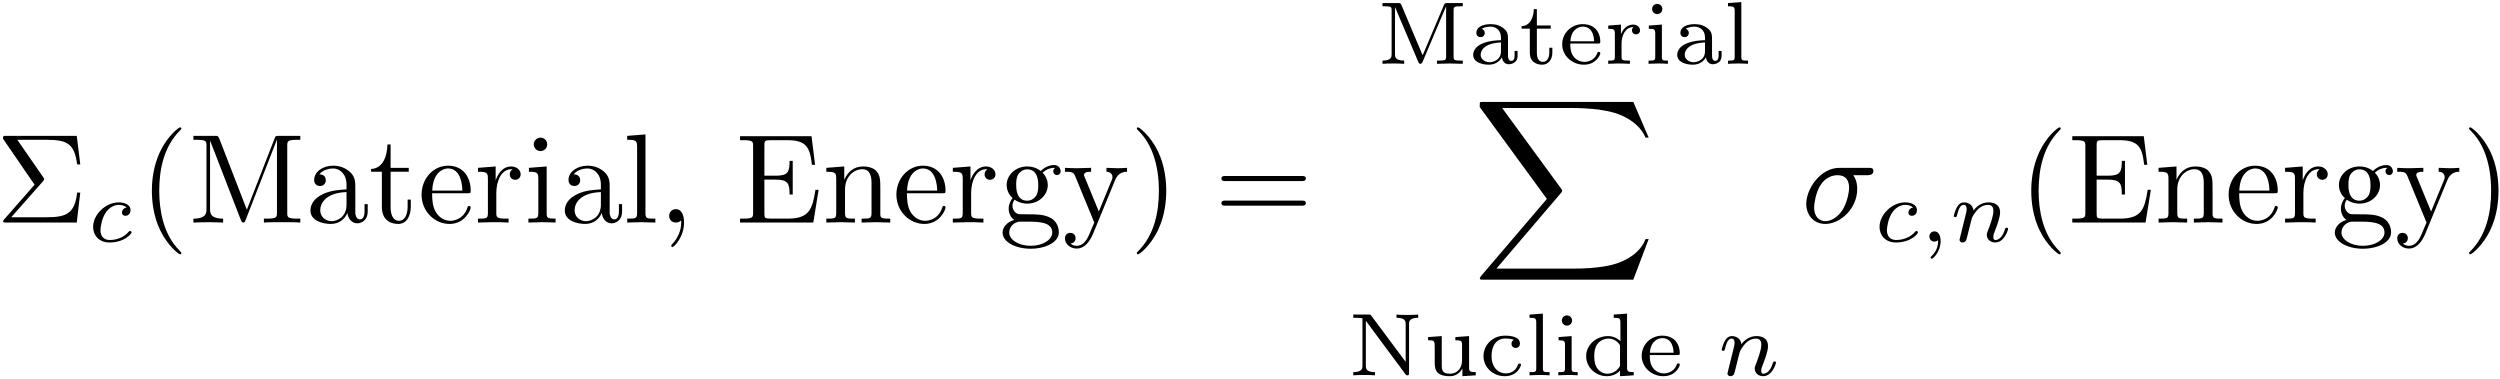
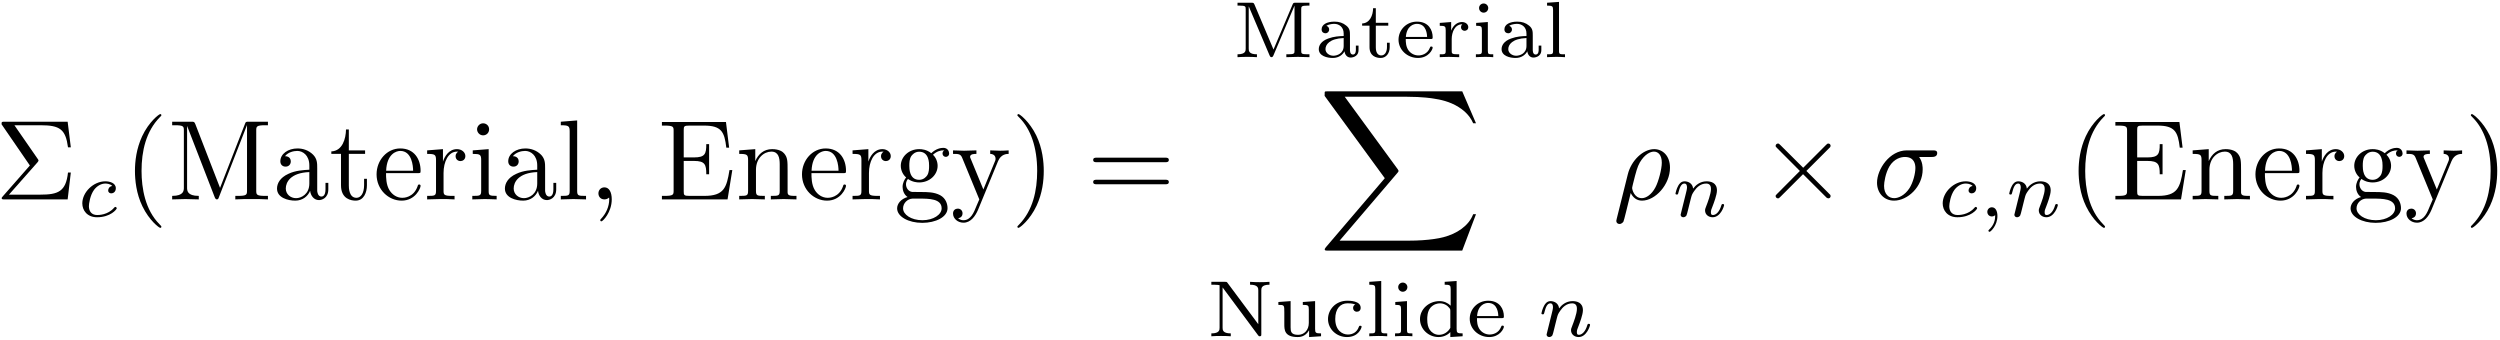
- <svg xmlns="http://www.w3.org/2000/svg" xmlns:xlink="http://www.w3.org/1999/xlink" width="706pt" height="107pt" viewBox="0 0 706 107" version="1.1">
+ <svg xmlns="http://www.w3.org/2000/svg" xmlns:xlink="http://www.w3.org/1999/xlink" width="788pt" height="107pt" viewBox="0 0 788 107" version="1.1">
  <defs>
    <g>
      <symbol overflow="visible" id="glyph0-0">
        <path style="stroke:none;" d="" />
      </symbol>
      <symbol overflow="visible" id="glyph0-1">
        <path style="stroke:none;" d="M 13.344 -11.688 C 13.656 -12.047 13.656 -12.188 13.656 -12.266 C 13.656 -12.438 13.516 -12.625 13.406 -12.766 L 6.062 -23.375 L 14.344 -23.375 C 20.406 -23.375 22.203 -22.094 22.953 -16.422 L 23.844 -16.422 L 22.844 -24.484 L 2.938 -24.484 C 2.078 -24.484 2.016 -24.484 2.016 -23.672 L 10.938 -10.688 L 2.406 -0.969 C 2.047 -0.578 2.047 -0.5 2.047 -0.391 C 2.047 0 2.406 0 2.938 0 L 22.844 0 L 23.844 -8.469 L 22.953 -8.469 C 22.297 -2.469 19.859 -1.5 14.234 -1.5 L 4.344 -1.5 Z M 13.344 -11.688 " />
      </symbol>
      <symbol overflow="visible" id="glyph0-2">
        <path style="stroke:none;" d="M 11.875 8.609 C 11.875 8.5 11.875 8.422 11.266 7.812 C 6.781 3.297 5.625 -3.484 5.625 -8.969 C 5.625 -15.203 7 -21.438 11.406 -25.922 C 11.875 -26.359 11.875 -26.422 11.875 -26.531 C 11.875 -26.781 11.719 -26.891 11.516 -26.891 C 11.156 -26.891 7.922 -24.453 5.812 -19.906 C 3.984 -15.953 3.547 -11.984 3.547 -8.969 C 3.547 -6.172 3.938 -1.828 5.922 2.219 C 8.062 6.641 11.156 8.969 11.516 8.969 C 11.719 8.969 11.875 8.859 11.875 8.609 Z M 11.875 8.609 " />
      </symbol>
      <symbol overflow="visible" id="glyph0-3">
        <path style="stroke:none;" d="M 8.641 -23.703 C 8.312 -24.484 8.219 -24.484 7.391 -24.484 L 1.328 -24.484 L 1.328 -23.375 L 2.188 -23.375 C 4.953 -23.375 5.016 -22.984 5.016 -21.688 L 5.016 -3.766 C 5.016 -2.797 5.016 -1.109 1.328 -1.109 L 1.328 0 C 2.578 -0.031 4.344 -0.109 5.516 -0.109 C 6.703 -0.109 8.469 -0.031 9.719 0 L 9.719 -1.109 C 6.031 -1.109 6.031 -2.797 6.031 -3.766 L 6.031 -23.094 L 6.062 -23.094 L 14.703 -0.781 C 14.875 -0.328 15.062 0 15.422 0 C 15.812 0 15.922 -0.281 16.062 -0.688 L 24.891 -23.375 L 24.922 -23.375 L 24.922 -2.797 C 24.922 -1.5 24.844 -1.109 22.094 -1.109 L 21.234 -1.109 L 21.234 0 C 22.562 -0.109 25 -0.109 26.391 -0.109 C 27.797 -0.109 30.188 -0.109 31.516 0 L 31.516 -1.109 L 30.656 -1.109 C 27.906 -1.109 27.828 -1.5 27.828 -2.797 L 27.828 -21.688 C 27.828 -22.984 27.906 -23.375 30.656 -23.375 L 31.516 -23.375 L 31.516 -24.484 L 25.453 -24.484 C 24.531 -24.484 24.531 -24.453 24.281 -23.812 L 16.422 -3.625 Z M 8.641 -23.703 " />
      </symbol>
      <symbol overflow="visible" id="glyph0-4">
        <path style="stroke:none;" d="M 11.938 -2.719 C 12.078 -1.297 13.047 0.219 14.734 0.219 C 15.484 0.219 17.672 -0.281 17.672 -3.188 L 17.672 -5.203 L 16.781 -5.203 L 16.781 -3.188 C 16.781 -1.109 15.891 -0.891 15.484 -0.891 C 14.312 -0.891 14.172 -2.516 14.172 -2.688 L 14.172 -9.859 C 14.172 -11.375 14.172 -12.766 12.875 -14.094 C 11.469 -15.484 9.688 -16.062 7.953 -16.062 C 5.016 -16.062 2.547 -14.375 2.547 -12.016 C 2.547 -10.938 3.266 -10.328 4.203 -10.328 C 5.203 -10.328 5.844 -11.047 5.844 -11.984 C 5.844 -12.406 5.672 -13.594 4.016 -13.625 C 4.984 -14.875 6.734 -15.281 7.891 -15.281 C 9.641 -15.281 11.688 -13.875 11.688 -10.688 L 11.688 -9.359 C 9.859 -9.25 7.344 -9.141 5.094 -8.062 C 2.406 -6.844 1.5 -4.984 1.5 -3.406 C 1.5 -0.5 4.984 0.391 7.25 0.391 C 9.609 0.391 11.266 -1.047 11.938 -2.719 Z M 11.688 -8.609 L 11.688 -5.016 C 11.688 -1.609 9.109 -0.391 7.5 -0.391 C 5.734 -0.391 4.266 -1.656 4.266 -3.438 C 4.266 -5.422 5.766 -8.391 11.688 -8.609 Z M 11.688 -8.609 " />
      </symbol>
      <symbol overflow="visible" id="glyph0-5">
        <path style="stroke:none;" d="M 6.203 -14.344 L 11.328 -14.344 L 11.328 -15.453 L 6.203 -15.453 L 6.203 -22.047 L 5.312 -22.047 C 5.266 -19.109 4.203 -15.281 0.688 -15.125 L 0.688 -14.344 L 3.734 -14.344 L 3.734 -4.453 C 3.734 -0.031 7.062 0.391 8.359 0.391 C 10.906 0.391 11.906 -2.156 11.906 -4.453 L 11.906 -6.484 L 11.016 -6.484 L 11.016 -4.516 C 11.016 -1.859 9.938 -0.5 8.609 -0.5 C 6.203 -0.5 6.203 -3.766 6.203 -4.375 Z M 6.203 -14.344 " />
      </symbol>
      <symbol overflow="visible" id="glyph0-6">
        <path style="stroke:none;" d="M 4.016 -9.031 C 4.234 -14.375 7.25 -15.281 8.469 -15.281 C 12.156 -15.281 12.516 -10.438 12.516 -9.031 Z M 3.984 -8.281 L 13.984 -8.281 C 14.781 -8.281 14.875 -8.281 14.875 -9.031 C 14.875 -12.594 12.938 -16.062 8.469 -16.062 C 4.297 -16.062 1 -12.375 1 -7.891 C 1 -3.078 4.766 0.391 8.891 0.391 C 13.266 0.391 14.875 -3.578 14.875 -4.266 C 14.875 -4.625 14.594 -4.703 14.422 -4.703 C 14.094 -4.703 14.016 -4.484 13.953 -4.203 C 12.688 -0.5 9.469 -0.5 9.109 -0.5 C 7.312 -0.5 5.875 -1.578 5.062 -2.906 C 3.984 -4.625 3.984 -7 3.984 -8.281 Z M 3.984 -8.281 " />
      </symbol>
      <symbol overflow="visible" id="glyph0-7">
        <path style="stroke:none;" d="M 5.984 -11.906 L 5.984 -15.844 L 1 -15.453 L 1 -14.344 C 3.516 -14.344 3.797 -14.094 3.797 -12.328 L 3.797 -2.719 C 3.797 -1.109 3.406 -1.109 1 -1.109 L 1 0 C 2.406 -0.031 4.094 -0.109 5.094 -0.109 C 6.531 -0.109 8.219 -0.109 9.641 0 L 9.641 -1.109 L 8.891 -1.109 C 6.234 -1.109 6.172 -1.5 6.172 -2.797 L 6.172 -8.312 C 6.172 -11.875 7.672 -15.062 10.406 -15.062 C 10.656 -15.062 10.719 -15.062 10.797 -15.031 C 10.688 -14.984 9.969 -14.562 9.969 -13.625 C 9.969 -12.625 10.719 -12.078 11.516 -12.078 C 12.156 -12.078 13.047 -12.516 13.047 -13.656 C 13.047 -14.812 11.938 -15.844 10.406 -15.844 C 7.781 -15.844 6.484 -13.453 5.984 -11.906 Z M 5.984 -11.906 " />
      </symbol>
      <symbol overflow="visible" id="glyph0-8">
        <path style="stroke:none;" d="M 6.344 -15.844 L 1.328 -15.453 L 1.328 -14.344 C 3.656 -14.344 3.984 -14.125 3.984 -12.375 L 3.984 -2.719 C 3.984 -1.109 3.578 -1.109 1.188 -1.109 L 1.188 0 C 2.328 -0.031 4.266 -0.109 5.125 -0.109 C 6.391 -0.109 7.641 -0.031 8.859 0 L 8.859 -1.109 C 6.484 -1.109 6.344 -1.297 6.344 -2.688 Z M 6.484 -22.094 C 6.484 -23.234 5.594 -23.984 4.594 -23.984 C 3.484 -23.984 2.688 -23.016 2.688 -22.094 C 2.688 -21.125 3.484 -20.188 4.594 -20.188 C 5.594 -20.188 6.484 -20.938 6.484 -22.094 Z M 6.484 -22.094 " />
      </symbol>
      <symbol overflow="visible" id="glyph0-9">
        <path style="stroke:none;" d="M 6.344 -24.891 L 1.188 -24.484 L 1.188 -23.375 C 3.688 -23.375 3.984 -23.125 3.984 -21.375 L 3.984 -2.719 C 3.984 -1.109 3.578 -1.109 1.188 -1.109 L 1.188 0 C 2.359 -0.031 4.266 -0.109 5.156 -0.109 C 6.062 -0.109 7.812 -0.031 9.141 0 L 9.141 -1.109 C 6.734 -1.109 6.344 -1.109 6.344 -2.719 Z M 6.344 -24.891 " />
      </symbol>
      <symbol overflow="visible" id="glyph0-10">
        <path style="stroke:none;" d="M 7.281 -0.031 C 7.281 -2.328 6.422 -3.797 4.984 -3.797 C 3.734 -3.797 3.078 -2.828 3.078 -1.906 C 3.078 -0.969 3.688 0 4.984 0 C 5.562 0 5.984 -0.219 6.344 -0.5 L 6.422 -0.578 C 6.453 -0.578 6.484 -0.531 6.484 -0.031 C 6.484 2.266 5.484 4.453 3.906 6.125 C 3.688 6.344 3.656 6.391 3.656 6.531 C 3.656 6.781 3.844 6.922 4.016 6.922 C 4.453 6.922 7.281 4.094 7.281 -0.031 Z M 7.281 -0.031 " />
      </symbol>
      <symbol overflow="visible" id="glyph0-11">
        <path style="stroke:none;" d="M 4.875 -2.797 C 4.875 -1.5 4.812 -1.109 2.047 -1.109 L 1.188 -1.109 L 1.188 0 L 21.875 0 L 23.375 -9.25 L 22.484 -9.25 C 21.594 -3.734 20.766 -1.109 14.594 -1.109 L 9.828 -1.109 C 8.141 -1.109 8.062 -1.359 8.062 -2.547 L 8.062 -12.125 L 11.297 -12.125 C 14.781 -12.125 15.172 -10.969 15.172 -7.922 L 16.062 -7.922 L 16.062 -17.422 L 15.172 -17.422 C 15.172 -14.344 14.781 -13.234 11.297 -13.234 L 8.062 -13.234 L 8.062 -21.844 C 8.062 -23.016 8.141 -23.266 9.828 -23.266 L 14.453 -23.266 C 19.938 -23.266 20.906 -21.297 21.484 -16.312 L 22.375 -16.312 L 21.375 -24.391 L 1.188 -24.391 L 1.188 -23.266 L 2.047 -23.266 C 4.812 -23.266 4.875 -22.875 4.875 -21.594 Z M 4.875 -2.797 " />
      </symbol>
      <symbol overflow="visible" id="glyph0-12">
        <path style="stroke:none;" d="M 3.938 -12.328 L 3.938 -2.719 C 3.938 -1.109 3.547 -1.109 1.141 -1.109 L 1.141 0 C 2.406 -0.031 4.234 -0.109 5.203 -0.109 C 6.125 -0.109 8 -0.031 9.219 0 L 9.219 -1.109 C 6.812 -1.109 6.422 -1.109 6.422 -2.719 L 6.422 -9.328 C 6.422 -13.047 8.969 -15.062 11.266 -15.062 C 13.516 -15.062 13.906 -13.125 13.906 -11.078 L 13.906 -2.719 C 13.906 -1.109 13.516 -1.109 11.109 -1.109 L 11.109 0 C 12.375 -0.031 14.203 -0.109 15.172 -0.109 C 16.094 -0.109 17.969 -0.031 19.188 0 L 19.188 -1.109 C 17.312 -1.109 16.422 -1.109 16.391 -2.188 L 16.391 -9.031 C 16.391 -12.125 16.391 -13.234 15.281 -14.516 C 14.781 -15.125 13.594 -15.844 11.516 -15.844 C 8.891 -15.844 7.203 -14.312 6.203 -12.078 L 6.203 -15.844 L 1.141 -15.453 L 1.141 -14.344 C 3.656 -14.344 3.938 -14.094 3.938 -12.328 Z M 3.938 -12.328 " />
      </symbol>
      <symbol overflow="visible" id="glyph0-13">
        <path style="stroke:none;" d="M 7.953 -6.172 C 4.844 -6.172 4.844 -9.75 4.844 -10.578 C 4.844 -11.547 4.875 -12.688 5.422 -13.594 C 5.703 -14.016 6.531 -15.031 7.953 -15.031 C 11.078 -15.031 11.078 -11.438 11.078 -10.609 C 11.078 -9.641 11.047 -8.5 10.5 -7.609 C 10.219 -7.172 9.391 -6.172 7.953 -6.172 Z M 3.797 -4.766 C 3.797 -4.906 3.797 -5.734 4.406 -6.453 C 5.812 -5.453 7.281 -5.344 7.953 -5.344 C 11.297 -5.344 13.766 -7.812 13.766 -10.578 C 13.766 -11.906 13.203 -13.234 12.297 -14.062 C 13.594 -15.281 14.875 -15.453 15.531 -15.453 C 15.594 -15.453 15.781 -15.453 15.891 -15.422 C 15.484 -15.281 15.312 -14.875 15.312 -14.453 C 15.312 -13.844 15.781 -13.406 16.359 -13.406 C 16.703 -13.406 17.391 -13.656 17.391 -14.484 C 17.391 -15.094 16.969 -16.25 15.562 -16.25 C 14.844 -16.25 13.266 -16.031 11.766 -14.562 C 10.25 -15.75 8.75 -15.844 7.953 -15.844 C 4.625 -15.844 2.156 -13.375 2.156 -10.609 C 2.156 -9.031 2.938 -7.672 3.844 -6.922 C 3.375 -6.391 2.719 -5.203 2.719 -3.938 C 2.719 -2.828 3.188 -1.469 4.297 -0.75 C 2.156 -0.141 1 1.406 1 2.828 C 1 5.422 4.547 7.391 8.922 7.391 C 13.156 7.391 16.891 5.562 16.891 2.766 C 16.891 1.5 16.391 -0.328 14.562 -1.328 C 12.656 -2.328 10.578 -2.328 8.391 -2.328 C 7.5 -2.328 5.953 -2.328 5.703 -2.359 C 4.547 -2.516 3.797 -3.625 3.797 -4.766 Z M 8.969 6.562 C 5.344 6.562 2.875 4.734 2.875 2.828 C 2.875 1.188 4.234 -0.141 5.812 -0.25 L 7.922 -0.25 C 11.016 -0.25 15.031 -0.25 15.031 2.828 C 15.031 4.766 12.484 6.562 8.969 6.562 Z M 8.969 6.562 " />
      </symbol>
      <symbol overflow="visible" id="glyph0-14">
        <path style="stroke:none;" d="M 14.875 -12.047 C 15.812 -14.312 17.641 -14.344 18.219 -14.344 L 18.219 -15.453 C 17.391 -15.391 16.359 -15.344 15.531 -15.344 C 14.875 -15.344 13.203 -15.422 12.406 -15.453 L 12.406 -14.344 C 13.516 -14.312 14.094 -13.703 14.094 -12.797 C 14.094 -12.438 14.062 -12.375 13.875 -11.938 L 10.25 -3.125 L 6.281 -12.766 C 6.125 -13.125 6.062 -13.266 6.062 -13.406 C 6.062 -14.344 7.391 -14.344 8.062 -14.344 L 8.062 -15.453 C 7.141 -15.422 4.766 -15.344 4.156 -15.344 C 3.188 -15.344 1.75 -15.391 0.688 -15.453 L 0.688 -14.344 C 2.406 -14.344 3.078 -14.344 3.578 -13.094 L 8.969 0 C 8.781 0.469 8.281 1.656 8.062 2.109 C 7.281 4.094 6.281 6.562 3.984 6.562 C 3.797 6.562 2.969 6.562 2.297 5.922 C 3.406 5.766 3.688 4.984 3.688 4.406 C 3.688 3.484 3.016 2.906 2.188 2.906 C 1.469 2.906 0.688 3.375 0.688 4.453 C 0.688 6.062 2.188 7.344 3.984 7.344 C 6.234 7.344 7.703 5.312 8.578 3.266 Z M 14.875 -12.047 " />
      </symbol>
      <symbol overflow="visible" id="glyph0-15">
        <path style="stroke:none;" d="M 10.359 -8.969 C 10.359 -11.766 9.969 -16.094 8 -20.156 C 5.844 -24.562 2.766 -26.891 2.406 -26.891 C 2.188 -26.891 2.047 -26.75 2.047 -26.531 C 2.047 -26.422 2.047 -26.359 2.719 -25.719 C 6.234 -22.156 8.281 -16.453 8.281 -8.969 C 8.281 -2.828 6.953 3.484 2.516 8 C 2.047 8.422 2.047 8.5 2.047 8.609 C 2.047 8.828 2.188 8.969 2.406 8.969 C 2.766 8.969 5.984 6.531 8.109 1.969 C 9.938 -1.969 10.359 -5.953 10.359 -8.969 Z M 10.359 -8.969 " />
      </symbol>
      <symbol overflow="visible" id="glyph0-16">
        <path style="stroke:none;" d="M 24.641 -11.719 C 25.172 -11.719 25.859 -11.719 25.859 -12.438 C 25.859 -13.156 25.172 -13.156 24.672 -13.156 L 3.188 -13.156 C 2.688 -13.156 2.016 -13.156 2.016 -12.438 C 2.016 -11.719 2.688 -11.719 3.234 -11.719 Z M 24.672 -4.766 C 25.172 -4.766 25.859 -4.766 25.859 -5.484 C 25.859 -6.203 25.172 -6.203 24.641 -6.203 L 3.234 -6.203 C 2.688 -6.203 2.016 -6.203 2.016 -5.484 C 2.016 -4.766 2.688 -4.766 3.188 -4.766 Z M 24.672 -4.766 " />
      </symbol>
      <symbol overflow="visible" id="glyph1-0">
        <path style="stroke:none;" d="" />
      </symbol>
      <symbol overflow="visible" id="glyph1-1">
        <path style="stroke:none;" d="M 11 -9.609 C 10.094 -9.469 9.719 -8.766 9.719 -8.203 C 9.719 -7.531 10.25 -7.281 10.703 -7.281 C 11.25 -7.281 12.125 -7.688 12.125 -8.891 C 12.125 -10.594 10.172 -11.078 8.812 -11.078 C 5.047 -11.078 1.562 -7.609 1.562 -4.125 C 1.562 -1.953 3.062 0.25 6.203 0.25 C 10.453 0.25 12.422 -2.234 12.422 -2.594 C 12.422 -2.734 12.203 -3.016 12 -3.016 C 11.859 -3.016 11.797 -2.969 11.594 -2.766 C 9.641 -0.453 6.703 -0.453 6.25 -0.453 C 4.438 -0.453 3.641 -1.688 3.641 -3.234 C 3.641 -3.969 4 -6.703 5.297 -8.438 C 6.25 -9.672 7.562 -10.375 8.812 -10.375 C 9.172 -10.375 10.375 -10.312 11 -9.609 Z M 11 -9.609 " />
      </symbol>
      <symbol overflow="visible" id="glyph1-2">
        <path style="stroke:none;" d="M 3.062 -1.578 C 2.969 -1.25 2.812 -0.625 2.812 -0.547 C 2.812 0 3.266 0.25 3.672 0.25 C 4.125 0.25 4.516 -0.078 4.641 -0.297 C 4.766 -0.531 4.969 -1.328 5.094 -1.859 C 5.219 -2.328 5.5 -3.484 5.656 -4.125 C 5.797 -4.672 5.953 -5.219 6.078 -5.797 C 6.359 -6.828 6.406 -7.031 7.125 -8.062 C 7.828 -9.062 9.016 -10.375 10.891 -10.375 C 12.359 -10.375 12.375 -9.094 12.375 -8.609 C 12.375 -7.109 11.297 -4.312 10.891 -3.266 C 10.625 -2.562 10.516 -2.328 10.516 -1.906 C 10.516 -0.578 11.625 0.25 12.906 0.25 C 15.422 0.25 16.516 -3.219 16.516 -3.594 C 16.516 -3.922 16.203 -3.922 16.125 -3.922 C 15.766 -3.922 15.75 -3.766 15.641 -3.484 C 15.062 -1.484 13.984 -0.453 12.984 -0.453 C 12.453 -0.453 12.359 -0.797 12.359 -1.328 C 12.359 -1.906 12.484 -2.234 12.938 -3.359 C 13.234 -4.141 14.266 -6.797 14.266 -8.203 C 14.266 -10.641 12.328 -11.078 11 -11.078 C 8.906 -11.078 7.5 -9.797 6.75 -8.781 C 6.578 -10.516 5.094 -11.078 4.062 -11.078 C 2.984 -11.078 2.406 -10.297 2.078 -9.719 C 1.531 -8.781 1.188 -7.359 1.188 -7.234 C 1.188 -6.906 1.531 -6.906 1.609 -6.906 C 1.953 -6.906 1.984 -6.984 2.156 -7.656 C 2.531 -9.141 3.016 -10.375 4 -10.375 C 4.641 -10.375 4.828 -9.812 4.828 -9.141 C 4.828 -8.656 4.594 -7.734 4.422 -7.062 C 4.25 -6.375 4 -5.344 3.859 -4.797 Z M 3.062 -1.578 " />
      </symbol>
      <symbol overflow="visible" id="glyph1-3">
        <path style="stroke:none;" d="M 5.297 -0.406 C 5.297 0.984 5.047 2.594 3.344 4.188 C 3.234 4.297 3.156 4.375 3.156 4.5 C 3.156 4.672 3.359 4.844 3.516 4.844 C 3.859 4.844 6 2.844 6 -0.156 C 6 -1.703 5.406 -2.891 4.25 -2.891 C 3.422 -2.891 2.812 -2.234 2.812 -1.453 C 2.812 -0.656 3.391 0 4.266 0 C 4.875 0 5.266 -0.406 5.297 -0.406 Z M 5.297 -0.406 " />
      </symbol>
      <symbol overflow="visible" id="glyph2-0">
        <path style="stroke:none;" d="" />
      </symbol>
      <symbol overflow="visible" id="glyph2-1">
        <path style="stroke:none;" d="M 6.906 -16.594 C 6.672 -17.156 6.484 -17.156 5.953 -17.156 L 1.562 -17.156 L 1.562 -16.25 L 2.156 -16.25 C 4.094 -16.25 4.141 -16 4.141 -15.109 L 4.141 -2.719 C 4.141 -2.031 4.141 -0.906 1.562 -0.906 L 1.562 0 C 2.594 -0.078 3.594 -0.094 4.625 -0.094 C 5.656 -0.094 6.656 -0.078 7.688 0 L 7.688 -0.906 C 5.094 -0.906 5.094 -2.031 5.094 -2.719 L 5.094 -15.938 L 5.125 -15.969 L 11.656 -0.578 C 11.781 -0.281 11.906 0 12.281 0 C 12.453 0 12.688 -0.078 12.875 -0.531 L 19.516 -16.219 L 19.531 -16.203 L 19.531 -2.031 C 19.531 -1.188 19.484 -0.906 17.547 -0.906 L 16.953 -0.906 L 16.953 0 C 18.156 -0.047 19.562 -0.094 20.594 -0.094 C 21.625 -0.094 23.031 -0.047 24.234 0 L 24.234 -0.906 L 23.625 -0.906 C 21.688 -0.906 21.641 -1.156 21.641 -2.031 L 21.641 -15.109 C 21.641 -15.969 21.688 -16.25 23.625 -16.25 L 24.234 -16.25 L 24.234 -17.156 L 19.859 -17.156 C 19.359 -17.156 19.141 -17.156 18.938 -16.641 L 12.906 -2.406 Z M 6.906 -16.594 " />
      </symbol>
      <symbol overflow="visible" id="glyph2-2">
        <path style="stroke:none;" d="M 11.203 -6.734 C 11.203 -8.062 11.203 -9.016 10.047 -9.938 C 9.016 -10.797 7.812 -11.203 6.328 -11.203 C 3.938 -11.203 2.266 -10.297 2.266 -8.766 C 2.266 -7.953 2.812 -7.531 3.469 -7.531 C 4.141 -7.531 4.641 -8.031 4.641 -8.719 C 4.641 -9.141 4.438 -9.672 3.766 -9.875 C 4.672 -10.5 6.125 -10.5 6.281 -10.5 C 7.688 -10.5 9.219 -9.562 9.219 -7.453 L 9.219 -6.672 C 7.828 -6.625 6.172 -6.547 4.344 -5.875 C 2.078 -5.047 1.375 -3.672 1.375 -2.531 C 1.375 -0.375 4 0.25 5.781 0.25 C 7.781 0.25 8.969 -0.875 9.484 -1.859 C 9.594 -0.828 10.266 0.125 11.422 0.125 C 11.469 0.125 13.906 0.125 13.906 -2.266 L 13.906 -3.641 L 13.062 -3.641 L 13.062 -2.281 C 13.062 -2.031 13.062 -0.828 12.125 -0.828 C 11.203 -0.828 11.203 -2.016 11.203 -2.328 Z M 9.219 -3.547 C 9.219 -1.125 7.109 -0.453 5.969 -0.453 C 4.703 -0.453 3.484 -1.312 3.484 -2.531 C 3.484 -3.922 4.703 -5.844 9.219 -6.031 Z M 9.219 -3.547 " />
      </symbol>
      <symbol overflow="visible" id="glyph2-3">
        <path style="stroke:none;" d="M 5.047 -9.922 L 8.969 -9.922 L 8.969 -10.828 L 5.047 -10.828 L 5.047 -15.438 L 4.188 -15.438 C 4.172 -13.188 3.141 -10.703 0.734 -10.625 L 0.734 -9.922 L 3.062 -9.922 L 3.062 -3.141 C 3.062 -0.328 5.172 0.25 6.578 0.25 C 8.266 0.25 9.422 -1.188 9.422 -3.156 L 9.422 -4.547 L 8.562 -4.547 L 8.562 -3.188 C 8.562 -1.484 7.766 -0.547 6.781 -0.547 C 5.047 -0.547 5.047 -2.656 5.047 -3.109 Z M 5.047 -9.922 " />
      </symbol>
      <symbol overflow="visible" id="glyph2-4">
        <path style="stroke:none;" d="M 11.047 -5.719 C 11.578 -5.719 11.75 -5.719 11.75 -6.281 C 11.75 -8.484 10.516 -11.203 6.781 -11.203 C 3.484 -11.203 0.984 -8.594 0.984 -5.5 C 0.984 -2.312 3.766 0.25 7.109 0.25 C 10.5 0.25 11.75 -2.453 11.75 -3.016 C 11.75 -3.109 11.703 -3.359 11.328 -3.359 C 11 -3.359 10.953 -3.219 10.875 -2.969 C 10.094 -0.922 8.188 -0.547 7.281 -0.547 C 6.094 -0.547 4.969 -1.078 4.219 -2.031 C 3.297 -3.219 3.266 -4.75 3.266 -5.719 Z M 3.297 -6.375 C 3.562 -9.922 5.828 -10.5 6.781 -10.5 C 9.875 -10.5 9.969 -7 10 -6.375 Z M 3.297 -6.375 " />
      </symbol>
      <symbol overflow="visible" id="glyph2-5">
        <path style="stroke:none;" d="M 5 -5.719 C 5 -7.828 5.969 -10.375 8.359 -10.375 C 8.141 -10.188 7.938 -9.875 7.938 -9.469 C 7.938 -8.641 8.594 -8.312 9.062 -8.312 C 9.672 -8.312 10.219 -8.719 10.219 -9.469 C 10.219 -10.312 9.422 -11.078 8.234 -11.078 C 6.984 -11.078 5.594 -10.297 4.844 -8.391 L 4.828 -8.391 L 4.828 -11.078 L 1.234 -10.797 L 1.234 -9.891 C 2.906 -9.891 3.109 -9.719 3.109 -8.484 L 3.109 -1.984 C 3.109 -0.906 2.859 -0.906 1.234 -0.906 L 1.234 0 C 1.359 0 3.062 -0.094 4.094 -0.094 C 5.172 -0.094 6.281 -0.047 7.359 0 L 7.359 -0.906 L 6.859 -0.906 C 5 -0.906 5 -1.188 5 -2.031 Z M 5 -5.719 " />
      </symbol>
      <symbol overflow="visible" id="glyph2-6">
        <path style="stroke:none;" d="M 5.297 -15.5 C 5.297 -16.219 4.703 -16.922 3.844 -16.922 C 3.094 -16.922 2.406 -16.328 2.406 -15.5 C 2.406 -14.594 3.141 -14.031 3.844 -14.031 C 4.641 -14.031 5.297 -14.656 5.297 -15.5 Z M 1.484 -10.797 L 1.484 -9.891 C 3.062 -9.891 3.297 -9.75 3.297 -8.516 L 3.297 -1.984 C 3.297 -0.906 3.031 -0.906 1.406 -0.906 L 1.406 0 C 1.453 0 3.219 -0.094 4.219 -0.094 C 5.094 -0.094 6 -0.078 6.875 0 L 6.875 -0.906 C 5.422 -0.906 5.172 -0.906 5.172 -1.953 L 5.172 -11.078 Z M 1.484 -10.797 " />
      </symbol>
      <symbol overflow="visible" id="glyph2-7">
        <path style="stroke:none;" d="M 5.172 -17.422 L 1.406 -17.156 L 1.406 -16.25 C 3.094 -16.25 3.297 -16.062 3.297 -14.844 L 3.297 -1.984 C 3.297 -0.906 3.031 -0.906 1.406 -0.906 L 1.406 0 C 1.453 0 3.219 -0.094 4.219 -0.094 C 5.172 -0.094 6.094 -0.078 7.062 0 L 7.062 -0.906 C 5.422 -0.906 5.172 -0.906 5.172 -1.984 Z M 5.172 -17.422 " />
      </symbol>
      <symbol overflow="visible" id="glyph2-8">
        <path style="stroke:none;" d="M 6.547 -16.766 C 6.281 -17.125 6.25 -17.156 5.75 -17.156 L 1.406 -17.156 L 1.406 -16.25 L 2.156 -16.25 C 3.234 -16.25 3.859 -16.125 4 -16.094 L 4 -2.719 C 4 -2.031 4 -0.906 1.406 -0.906 L 1.406 0 C 2.438 -0.078 3.438 -0.094 4.469 -0.094 C 5.5 -0.094 6.5 -0.078 7.531 0 L 7.531 -0.906 C 4.953 -0.906 4.953 -2.031 4.953 -2.719 L 4.953 -15.391 L 16.094 -0.375 C 16.344 -0.031 16.375 0 16.672 0 C 17.156 0 17.156 -0.219 17.156 -0.703 L 17.156 -14.438 C 17.156 -15.109 17.156 -16.25 19.734 -16.25 L 19.734 -17.156 C 18.703 -17.078 17.703 -17.047 16.672 -17.047 C 15.641 -17.047 14.641 -17.078 13.609 -17.156 L 13.609 -16.25 C 16.203 -16.25 16.203 -15.109 16.203 -14.438 L 16.203 -3.797 Z M 6.547 -16.766 " />
      </symbol>
      <symbol overflow="visible" id="glyph2-9">
        <path style="stroke:none;" d="M 9.062 -10.797 L 9.062 -9.891 C 10.75 -9.891 10.953 -9.719 10.953 -8.484 L 10.953 -4.188 C 10.953 -1.984 9.516 -0.453 7.609 -0.453 C 5.328 -0.453 5.219 -1.531 5.219 -2.812 L 5.219 -11.078 L 1.359 -10.797 L 1.359 -9.891 C 3.234 -9.891 3.234 -9.812 3.234 -7.578 L 3.234 -3.812 C 3.234 -2.078 3.234 0.25 7.438 0.25 C 7.984 0.25 9.812 0.25 11.016 -1.859 L 11.047 -1.859 L 11.047 0.25 L 14.812 0 L 14.812 -0.906 C 13.125 -0.906 12.938 -1.078 12.938 -2.312 L 12.938 -11.078 Z M 9.062 -10.797 " />
      </symbol>
      <symbol overflow="visible" id="glyph2-10">
        <path style="stroke:none;" d="M 9.766 -10.016 C 9.312 -9.812 9.062 -9.422 9.062 -8.906 C 9.062 -8.234 9.547 -7.734 10.25 -7.734 C 10.922 -7.734 11.453 -8.156 11.453 -8.969 C 11.453 -11.203 7.953 -11.203 7.25 -11.203 C 3.484 -11.203 1.156 -8.312 1.156 -5.422 C 1.156 -2.266 3.844 0.25 7.125 0.25 C 10.875 0.25 11.75 -2.719 11.75 -3.016 C 11.75 -3.312 11.422 -3.312 11.328 -3.312 C 11 -3.312 10.969 -3.234 10.844 -2.891 C 10.297 -1.328 8.969 -0.547 7.438 -0.547 C 5.703 -0.547 3.438 -1.828 3.438 -5.453 C 3.438 -8.641 5 -10.391 7.328 -10.391 C 7.656 -10.391 8.859 -10.391 9.766 -10.016 Z M 9.766 -10.016 " />
      </symbol>
      <symbol overflow="visible" id="glyph2-11">
        <path style="stroke:none;" d="M 8.938 -17.156 L 8.938 -16.25 C 10.625 -16.25 10.828 -16.062 10.828 -14.844 L 10.828 -9.641 C 9.891 -10.547 8.688 -11.078 7.312 -11.078 C 3.969 -11.078 1.156 -8.562 1.156 -5.406 C 1.156 -2.266 3.812 0.25 7 0.25 C 9.062 0.25 10.297 -0.859 10.719 -1.312 L 10.719 0.25 L 14.594 0 L 14.594 -0.906 C 12.906 -0.906 12.703 -1.078 12.703 -2.312 L 12.703 -17.422 Z M 10.719 -2.641 C 10.062 -1.453 8.781 -0.453 7.156 -0.453 C 5.75 -0.453 4.75 -1.281 4.25 -2.016 C 3.734 -2.766 3.438 -3.766 3.438 -5.375 C 3.438 -5.953 3.438 -7.828 4.469 -9.016 C 5.469 -10.141 6.703 -10.375 7.438 -10.375 C 8.641 -10.375 9.719 -9.812 10.422 -8.906 C 10.719 -8.516 10.719 -8.484 10.719 -8.016 Z M 10.719 -2.641 " />
      </symbol>
      <symbol overflow="visible" id="glyph3-0">
        <path style="stroke:none;" d="" />
      </symbol>
      <symbol overflow="visible" id="glyph3-1">
        <path style="stroke:none;" d="M 45.391 50.203 L 49.734 38.734 L 48.844 38.734 C 47.438 42.453 43.641 44.891 39.516 45.969 C 38.766 46.156 35.25 47.078 28.359 47.078 L 6.734 47.078 L 25 25.672 C 25.25 25.391 25.312 25.281 25.312 25.094 C 25.312 25.031 25.312 24.922 25.062 24.562 L 8.359 1.719 L 28 1.719 C 32.812 1.719 36.078 2.219 36.391 2.297 C 38.328 2.578 41.453 3.188 44.281 4.984 C 45.188 5.562 47.625 7.172 48.844 10.078 L 49.734 10.078 L 45.391 0 L 3.016 0 C 2.188 0 2.156 0.031 2.047 0.25 C 2.016 0.359 2.016 1.047 2.016 1.438 L 20.984 27.391 L 2.406 49.156 C 2.047 49.594 2.047 49.766 2.047 49.812 C 2.047 50.203 2.359 50.203 3.016 50.203 Z M 45.391 50.203 " />
      </symbol>
      <symbol overflow="visible" id="glyph4-0">
        <path style="stroke:none;" d="" />
      </symbol>
      <symbol overflow="visible" id="glyph4-1">
+         <path style="stroke:none;" d="M 1.188 6.203 C 1.078 6.641 1.078 6.703 1.078 6.781 C 1.078 7.312 1.469 7.75 2.078 7.75 C 2.828 7.75 3.266 7.094 3.328 7 C 3.516 6.672 4.656 1.859 5.625 -2.016 C 6.344 -0.578 7.5 0.391 9.188 0.391 C 13.375 0.391 18 -4.656 18 -10 C 18 -13.812 15.641 -15.844 13.016 -15.844 C 9.531 -15.844 5.766 -12.266 4.703 -7.891 Z M 9.141 -0.391 C 6.641 -0.391 6.062 -3.266 6.062 -3.578 C 6.062 -3.734 6.234 -4.453 6.344 -4.906 C 7.344 -8.922 7.703 -10.219 8.5 -11.656 C 10.047 -14.266 11.828 -15.062 12.938 -15.062 C 14.266 -15.062 15.422 -14.016 15.422 -11.547 C 15.422 -9.578 14.375 -5.562 13.406 -3.797 C 12.234 -1.547 10.5 -0.391 9.141 -0.391 Z M 9.141 -0.391 " />
+       </symbol>
+       <symbol overflow="visible" id="glyph4-2">
        <path style="stroke:none;" d="M 18.578 -13.375 C 19.047 -13.375 20.328 -13.375 20.328 -14.594 C 20.328 -15.453 19.578 -15.453 18.938 -15.453 L 10.75 -15.453 C 5.344 -15.453 1.359 -9.531 1.359 -5.266 C 1.359 -2.109 3.484 0.391 6.734 0.391 C 10.969 0.391 15.75 -3.938 15.75 -9.469 C 15.75 -10.078 15.75 -11.797 14.625 -13.375 Z M 6.781 -0.391 C 5.016 -0.391 3.578 -1.688 3.578 -4.266 C 3.578 -5.344 4.016 -8.281 5.266 -10.406 C 6.781 -12.875 8.922 -13.375 10.141 -13.375 C 13.156 -13.375 13.453 -11.016 13.453 -9.891 C 13.453 -8.219 12.734 -5.266 11.516 -3.438 C 10.109 -1.328 8.172 -0.391 6.781 -0.391 Z M 6.781 -0.391 " />
+       </symbol>
+       <symbol overflow="visible" id="glyph5-0">
+         <path style="stroke:none;" d="" />
+       </symbol>
+       <symbol overflow="visible" id="glyph5-1">
+         <path style="stroke:none;" d="M 13.953 -9.969 L 6.781 -17.109 C 6.344 -17.531 6.281 -17.609 5.984 -17.609 C 5.625 -17.609 5.266 -17.281 5.266 -16.891 C 5.266 -16.641 5.344 -16.562 5.734 -16.172 L 12.906 -8.969 L 5.734 -1.75 C 5.344 -1.359 5.266 -1.297 5.266 -1.047 C 5.266 -0.641 5.625 -0.328 5.984 -0.328 C 6.281 -0.328 6.344 -0.391 6.781 -0.828 L 13.906 -7.953 L 21.344 -0.531 C 21.406 -0.5 21.656 -0.328 21.875 -0.328 C 22.297 -0.328 22.594 -0.641 22.594 -1.047 C 22.594 -1.109 22.594 -1.25 22.484 -1.438 C 22.453 -1.5 16.75 -7.141 14.953 -8.969 L 21.516 -15.531 C 21.688 -15.75 22.234 -16.203 22.406 -16.422 C 22.453 -16.5 22.594 -16.641 22.594 -16.891 C 22.594 -17.281 22.297 -17.609 21.875 -17.609 C 21.594 -17.609 21.438 -17.469 21.047 -17.062 Z M 13.953 -9.969 " />
      </symbol>
    </g>
  </defs>
  <g id="surface1">
    <g style="fill:rgb(0%,0%,0%);fill-opacity:1;">
-       <use xlink:href="#glyph0-1" x="-1.171" y="62.851" />
-     </g>
-     <g style="fill:rgb(0%,0%,0%);fill-opacity:1;">
-       <use xlink:href="#glyph1-1" x="24.731" y="68.229" />
-     </g>
-     <g style="fill:rgb(0%,0%,0%);fill-opacity:1;">
-       <use xlink:href="#glyph0-2" x="39.343" y="62.851" />
-     </g>
-     <g style="fill:rgb(0%,0%,0%);fill-opacity:1;">
-       <use xlink:href="#glyph0-3" x="53.291" y="62.851" />
-     </g>
-     <g style="fill:rgb(0%,0%,0%);fill-opacity:1;">
-       <use xlink:href="#glyph0-4" x="86.169" y="62.851" />
-       <use xlink:href="#glyph0-5" x="104.102" y="62.851" />
-     </g>
-     <g style="fill:rgb(0%,0%,0%);fill-opacity:1;">
-       <use xlink:href="#glyph0-6" x="118.05" y="62.851" />
-     </g>
-     <g style="fill:rgb(0%,0%,0%);fill-opacity:1;">
-       <use xlink:href="#glyph0-7" x="133.988" y="62.851" />
-     </g>
-     <g style="fill:rgb(0%,0%,0%);fill-opacity:1;">
-       <use xlink:href="#glyph0-8" x="148.037" y="62.851" />
-     </g>
-     <g style="fill:rgb(0%,0%,0%);fill-opacity:1;">
-       <use xlink:href="#glyph0-4" x="158" y="62.851" />
-       <use xlink:href="#glyph0-9" x="175.933" y="62.851" />
-     </g>
-     <g style="fill:rgb(0%,0%,0%);fill-opacity:1;">
-       <use xlink:href="#glyph0-10" x="185.896" y="62.851" />
-     </g>
-     <g style="fill:rgb(0%,0%,0%);fill-opacity:1;">
-       <use xlink:href="#glyph0-11" x="207.803" y="62.851" />
-     </g>
-     <g style="fill:rgb(0%,0%,0%);fill-opacity:1;">
-       <use xlink:href="#glyph0-12" x="232.213" y="62.851" />
-     </g>
-     <g style="fill:rgb(0%,0%,0%);fill-opacity:1;">
-       <use xlink:href="#glyph0-6" x="252.14" y="62.851" />
-     </g>
-     <g style="fill:rgb(0%,0%,0%);fill-opacity:1;">
-       <use xlink:href="#glyph0-7" x="268.078" y="62.851" />
-     </g>
-     <g style="fill:rgb(0%,0%,0%);fill-opacity:1;">
-       <use xlink:href="#glyph0-13" x="282.127" y="62.851" />
-       <use xlink:href="#glyph0-14" x="300.059" y="62.851" />
-     </g>
-     <g style="fill:rgb(0%,0%,0%);fill-opacity:1;">
-       <use xlink:href="#glyph0-15" x="318.989" y="62.851" />
-     </g>
-     <g style="fill:rgb(0%,0%,0%);fill-opacity:1;">
-       <use xlink:href="#glyph0-16" x="342.908" y="62.851" />
-     </g>
-     <g style="fill:rgb(0%,0%,0%);fill-opacity:1;">
-       <use xlink:href="#glyph2-1" x="388.853" y="18.02" />
-       <use xlink:href="#glyph2-2" x="414.656" y="18.02" />
-       <use xlink:href="#glyph2-3" x="428.962" y="18.02" />
-       <use xlink:href="#glyph2-4" x="440.179" y="18.02" />
-       <use xlink:href="#glyph2-5" x="452.928" y="18.02" />
-       <use xlink:href="#glyph2-6" x="464.145" y="18.02" />
-       <use xlink:href="#glyph2-2" x="472.274" y="18.02" />
-       <use xlink:href="#glyph2-7" x="486.579" y="18.02" />
-     </g>
-     <g style="fill:rgb(0%,0%,0%);fill-opacity:1;">
-       <use xlink:href="#glyph3-1" x="415.853" y="28.78" />
-     </g>
-     <g style="fill:rgb(0%,0%,0%);fill-opacity:1;">
-       <use xlink:href="#glyph2-8" x="380.76" y="105.989" />
-       <use xlink:href="#glyph2-9" x="401.932" y="105.989" />
-     </g>
-     <g style="fill:rgb(0%,0%,0%);fill-opacity:1;">
-       <use xlink:href="#glyph2-10" x="417.781" y="105.989" />
-     </g>
-     <g style="fill:rgb(0%,0%,0%);fill-opacity:1;">
-       <use xlink:href="#glyph2-7" x="430.542" y="105.989" />
-       <use xlink:href="#glyph2-6" x="438.659" y="105.989" />
-       <use xlink:href="#glyph2-11" x="446.775" y="105.989" />
-     </g>
-     <g style="fill:rgb(0%,0%,0%);fill-opacity:1;">
-       <use xlink:href="#glyph2-4" x="462.625" y="105.989" />
-     </g>
-     <g style="fill:rgb(0%,0%,0%);fill-opacity:1;">
-       <use xlink:href="#glyph1-2" x="485.02" y="105.989" />
-     </g>
-     <g style="fill:rgb(0%,0%,0%);fill-opacity:1;">
-       <use xlink:href="#glyph4-1" x="508.729" y="62.851" />
-     </g>
-     <g style="fill:rgb(0%,0%,0%);fill-opacity:1;">
-       <use xlink:href="#glyph1-1" x="529.22" y="68.229" />
-       <use xlink:href="#glyph1-3" x="542.037" y="68.229" />
-       <use xlink:href="#glyph1-2" x="550.56" y="68.229" />
-     </g>
-     <g style="fill:rgb(0%,0%,0%);fill-opacity:1;">
-       <use xlink:href="#glyph0-2" x="570.08" y="62.851" />
-     </g>
-     <g style="fill:rgb(0%,0%,0%);fill-opacity:1;">
-       <use xlink:href="#glyph0-11" x="584.028" y="62.851" />
-     </g>
-     <g style="fill:rgb(0%,0%,0%);fill-opacity:1;">
-       <use xlink:href="#glyph0-12" x="608.438" y="62.851" />
-     </g>
-     <g style="fill:rgb(0%,0%,0%);fill-opacity:1;">
-       <use xlink:href="#glyph0-6" x="628.365" y="62.851" />
-     </g>
-     <g style="fill:rgb(0%,0%,0%);fill-opacity:1;">
-       <use xlink:href="#glyph0-7" x="644.304" y="62.851" />
-     </g>
-     <g style="fill:rgb(0%,0%,0%);fill-opacity:1;">
-       <use xlink:href="#glyph0-13" x="658.352" y="62.851" />
-       <use xlink:href="#glyph0-14" x="676.285" y="62.851" />
-     </g>
-     <g style="fill:rgb(0%,0%,0%);fill-opacity:1;">
-       <use xlink:href="#glyph0-15" x="695.215" y="62.851" />
+       <use xlink:href="#glyph0-1" x="-1.521" y="62.851" />
+     </g>
+     <g style="fill:rgb(0%,0%,0%);fill-opacity:1;">
+       <use xlink:href="#glyph1-1" x="24.381" y="68.229" />
+     </g>
+     <g style="fill:rgb(0%,0%,0%);fill-opacity:1;">
+       <use xlink:href="#glyph0-2" x="38.99" y="62.851" />
+     </g>
+     <g style="fill:rgb(0%,0%,0%);fill-opacity:1;">
+       <use xlink:href="#glyph0-3" x="52.938" y="62.851" />
+     </g>
+     <g style="fill:rgb(0%,0%,0%);fill-opacity:1;">
+       <use xlink:href="#glyph0-4" x="85.815" y="62.851" />
+       <use xlink:href="#glyph0-5" x="103.748" y="62.851" />
+     </g>
+     <g style="fill:rgb(0%,0%,0%);fill-opacity:1;">
+       <use xlink:href="#glyph0-6" x="117.696" y="62.851" />
+     </g>
+     <g style="fill:rgb(0%,0%,0%);fill-opacity:1;">
+       <use xlink:href="#glyph0-7" x="133.635" y="62.851" />
+     </g>
+     <g style="fill:rgb(0%,0%,0%);fill-opacity:1;">
+       <use xlink:href="#glyph0-8" x="147.683" y="62.851" />
+     </g>
+     <g style="fill:rgb(0%,0%,0%);fill-opacity:1;">
+       <use xlink:href="#glyph0-4" x="157.647" y="62.851" />
+       <use xlink:href="#glyph0-9" x="175.579" y="62.851" />
+     </g>
+     <g style="fill:rgb(0%,0%,0%);fill-opacity:1;">
+       <use xlink:href="#glyph0-10" x="185.543" y="62.851" />
+     </g>
+     <g style="fill:rgb(0%,0%,0%);fill-opacity:1;">
+       <use xlink:href="#glyph0-11" x="207.449" y="62.851" />
+     </g>
+     <g style="fill:rgb(0%,0%,0%);fill-opacity:1;">
+       <use xlink:href="#glyph0-12" x="231.859" y="62.851" />
+     </g>
+     <g style="fill:rgb(0%,0%,0%);fill-opacity:1;">
+       <use xlink:href="#glyph0-6" x="251.786" y="62.851" />
+     </g>
+     <g style="fill:rgb(0%,0%,0%);fill-opacity:1;">
+       <use xlink:href="#glyph0-7" x="267.725" y="62.851" />
+     </g>
+     <g style="fill:rgb(0%,0%,0%);fill-opacity:1;">
+       <use xlink:href="#glyph0-13" x="281.773" y="62.851" />
+       <use xlink:href="#glyph0-14" x="299.706" y="62.851" />
+     </g>
+     <g style="fill:rgb(0%,0%,0%);fill-opacity:1;">
+       <use xlink:href="#glyph0-15" x="318.635" y="62.851" />
+     </g>
+     <g style="fill:rgb(0%,0%,0%);fill-opacity:1;">
+       <use xlink:href="#glyph0-16" x="342.554" y="62.851" />
+     </g>
+     <g style="fill:rgb(0%,0%,0%);fill-opacity:1;">
+       <use xlink:href="#glyph2-1" x="388.503" y="18.02" />
+       <use xlink:href="#glyph2-2" x="414.306" y="18.02" />
+       <use xlink:href="#glyph2-3" x="428.612" y="18.02" />
+       <use xlink:href="#glyph2-4" x="439.829" y="18.02" />
+       <use xlink:href="#glyph2-5" x="452.578" y="18.02" />
+       <use xlink:href="#glyph2-6" x="463.795" y="18.02" />
+       <use xlink:href="#glyph2-2" x="471.924" y="18.02" />
+       <use xlink:href="#glyph2-7" x="486.229" y="18.02" />
+     </g>
+     <g style="fill:rgb(0%,0%,0%);fill-opacity:1;">
+       <use xlink:href="#glyph3-1" x="415.503" y="28.78" />
+     </g>
+     <g style="fill:rgb(0%,0%,0%);fill-opacity:1;">
+       <use xlink:href="#glyph2-8" x="380.41" y="105.989" />
+       <use xlink:href="#glyph2-9" x="401.582" y="105.989" />
+     </g>
+     <g style="fill:rgb(0%,0%,0%);fill-opacity:1;">
+       <use xlink:href="#glyph2-10" x="417.431" y="105.989" />
+     </g>
+     <g style="fill:rgb(0%,0%,0%);fill-opacity:1;">
+       <use xlink:href="#glyph2-7" x="430.192" y="105.989" />
+       <use xlink:href="#glyph2-6" x="438.309" y="105.989" />
+       <use xlink:href="#glyph2-11" x="446.425" y="105.989" />
+     </g>
+     <g style="fill:rgb(0%,0%,0%);fill-opacity:1;">
+       <use xlink:href="#glyph2-4" x="462.275" y="105.989" />
+     </g>
+     <g style="fill:rgb(0%,0%,0%);fill-opacity:1;">
+       <use xlink:href="#glyph1-2" x="484.67" y="105.989" />
+     </g>
+     <g style="fill:rgb(0%,0%,0%);fill-opacity:1;">
+       <use xlink:href="#glyph4-1" x="508.379" y="62.851" />
+     </g>
+     <g style="fill:rgb(0%,0%,0%);fill-opacity:1;">
+       <use xlink:href="#glyph1-2" x="526.919" y="68.229" />
+     </g>
+     <g style="fill:rgb(0%,0%,0%);fill-opacity:1;">
+       <use xlink:href="#glyph5-1" x="554.412" y="62.851" />
+     </g>
+     <g style="fill:rgb(0%,0%,0%);fill-opacity:1;">
+       <use xlink:href="#glyph4-2" x="590.279" y="62.851" />
+     </g>
+     <g style="fill:rgb(0%,0%,0%);fill-opacity:1;">
+       <use xlink:href="#glyph1-1" x="610.774" y="68.229" />
+       <use xlink:href="#glyph1-3" x="623.59" y="68.229" />
+       <use xlink:href="#glyph1-2" x="632.114" y="68.229" />
+     </g>
+     <g style="fill:rgb(0%,0%,0%);fill-opacity:1;">
+       <use xlink:href="#glyph0-2" x="651.63" y="62.851" />
+     </g>
+     <g style="fill:rgb(0%,0%,0%);fill-opacity:1;">
+       <use xlink:href="#glyph0-11" x="665.578" y="62.851" />
+     </g>
+     <g style="fill:rgb(0%,0%,0%);fill-opacity:1;">
+       <use xlink:href="#glyph0-12" x="689.988" y="62.851" />
+     </g>
+     <g style="fill:rgb(0%,0%,0%);fill-opacity:1;">
+       <use xlink:href="#glyph0-6" x="709.915" y="62.851" />
+     </g>
+     <g style="fill:rgb(0%,0%,0%);fill-opacity:1;">
+       <use xlink:href="#glyph0-7" x="725.854" y="62.851" />
+     </g>
+     <g style="fill:rgb(0%,0%,0%);fill-opacity:1;">
+       <use xlink:href="#glyph0-13" x="739.902" y="62.851" />
+       <use xlink:href="#glyph0-14" x="757.835" y="62.851" />
+     </g>
+     <g style="fill:rgb(0%,0%,0%);fill-opacity:1;">
+       <use xlink:href="#glyph0-15" x="776.765" y="62.851" />
    </g>
  </g>
</svg>
